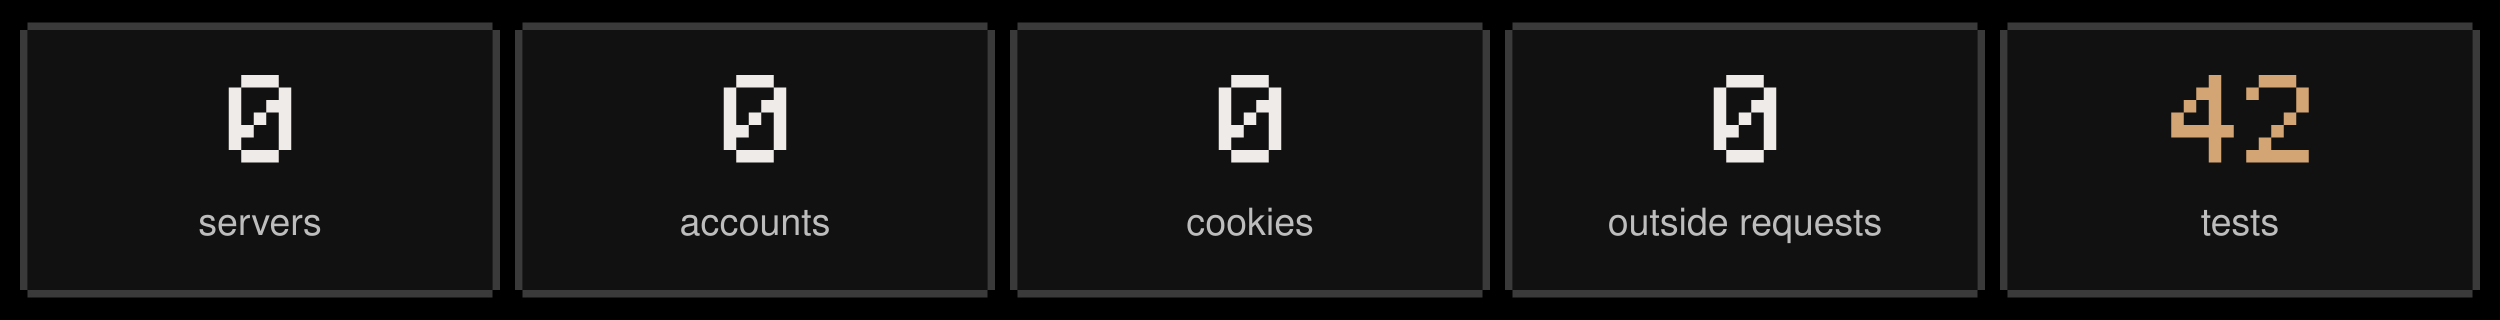
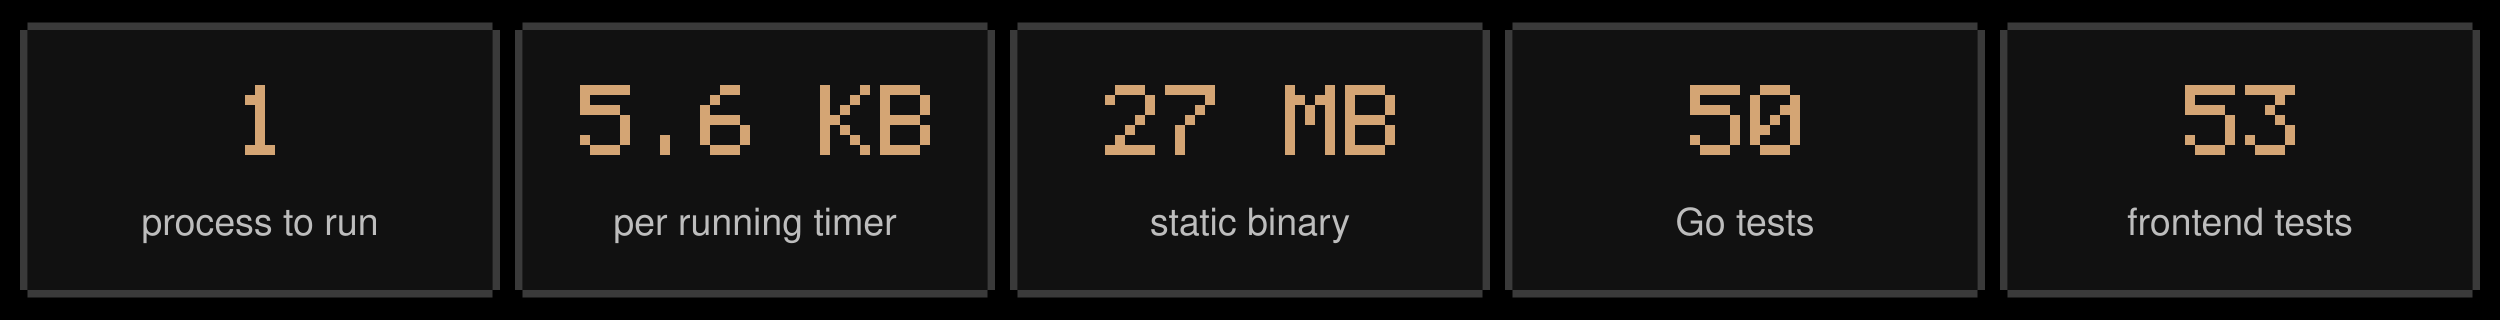
- <svg xmlns="http://www.w3.org/2000/svg" viewBox="0 0 1000 128" width="1000" height="128" role="img" aria-label="Zero servers, accounts, cookies and outside requests, and 42 tests">
+ <svg xmlns="http://www.w3.org/2000/svg" viewBox="0 0 1000 128" width="1000" height="128" role="img" aria-label="One process to run, 5.6 KB per running timer, a 27 MB static binary, 50 Go tests and 53 frontend tests">
  <style>
.flow { stroke-dasharray: 8 8; animation: flow 1s linear infinite; }
@keyframes flow { to { stroke-dashoffset: -16; } }
@keyframes rise { from { opacity: 0; transform: translateY(12px); } }

@media (prefers-reduced-motion: reduce) { * { animation: none !important; } }
</style>
  <rect width="1000" height="128" fill="#000000" />
  <g style="animation: rise .8s 0.0s both">
    <g>
      <rect x="11" y="12" width="186" height="104" fill="#111111" />
      <rect x="11" y="9" width="186" height="3" fill="#3a3a3a" />
      <rect x="11" y="116" width="186" height="3" fill="#3a3a3a" />
      <rect x="8" y="12" width="3" height="104" fill="#3a3a3a" />
      <rect x="197" y="12" width="3" height="104" fill="#3a3a3a" />
    </g>
-     <path fill="#efebe9" d="M96.5 30h5v5h-5zM101.5 30h5v5h-5zM106.5 30h5v5h-5zM91.5 35h5v5h-5zM111.5 35h5v5h-5zM91.5 40h5v5h-5zM106.5 40h5v5h-5zM111.5 40h5v5h-5zM91.5 45h5v5h-5zM101.5 45h5v5h-5zM111.5 45h5v5h-5zM91.5 50h5v5h-5zM96.5 50h5v5h-5zM111.5 50h5v5h-5zM91.5 55h5v5h-5zM111.5 55h5v5h-5zM96.5 60h5v5h-5zM101.5 60h5v5h-5zM106.5 60h5v5h-5z" />
-     <text x="104.0" y="94" font-family="-apple-system, BlinkMacSystemFont, 'Segoe UI', Helvetica, Arial, sans-serif" font-size="15" font-weight="400" fill="#bdbdbd" text-anchor="middle">servers</text>
+     <path fill="#d4a574" d="M102 34h4v4h-4zM98 38h4v4h-4zM102 38h4v4h-4zM102 42h4v4h-4zM102 46h4v4h-4zM102 50h4v4h-4zM102 54h4v4h-4zM98 58h4v4h-4zM102 58h4v4h-4zM106 58h4v4h-4z" />
+     <text x="104.0" y="94" font-family="-apple-system, BlinkMacSystemFont, 'Segoe UI', Helvetica, Arial, sans-serif" font-size="15" font-weight="400" fill="#bdbdbd" text-anchor="middle">process to run</text>
  </g>
  <g style="animation: rise .8s 0.12s both">
    <g>
      <rect x="209" y="12" width="186" height="104" fill="#111111" />
      <rect x="209" y="9" width="186" height="3" fill="#3a3a3a" />
      <rect x="209" y="116" width="186" height="3" fill="#3a3a3a" />
      <rect x="206" y="12" width="3" height="104" fill="#3a3a3a" />
      <rect x="395" y="12" width="3" height="104" fill="#3a3a3a" />
    </g>
-     <path fill="#efebe9" d="M294.5 30h5v5h-5zM299.5 30h5v5h-5zM304.5 30h5v5h-5zM289.5 35h5v5h-5zM309.5 35h5v5h-5zM289.5 40h5v5h-5zM304.5 40h5v5h-5zM309.5 40h5v5h-5zM289.5 45h5v5h-5zM299.5 45h5v5h-5zM309.5 45h5v5h-5zM289.5 50h5v5h-5zM294.5 50h5v5h-5zM309.5 50h5v5h-5zM289.5 55h5v5h-5zM309.5 55h5v5h-5zM294.5 60h5v5h-5zM299.5 60h5v5h-5zM304.5 60h5v5h-5z" />
-     <text x="302.0" y="94" font-family="-apple-system, BlinkMacSystemFont, 'Segoe UI', Helvetica, Arial, sans-serif" font-size="15" font-weight="400" fill="#bdbdbd" text-anchor="middle">accounts</text>
+     <path fill="#d4a574" d="M232 34h4v4h-4zM236 34h4v4h-4zM240 34h4v4h-4zM244 34h4v4h-4zM248 34h4v4h-4zM232 38h4v4h-4zM232 42h4v4h-4zM236 42h4v4h-4zM240 42h4v4h-4zM244 42h4v4h-4zM248 46h4v4h-4zM248 50h4v4h-4zM232 54h4v4h-4zM248 54h4v4h-4zM236 58h4v4h-4zM240 58h4v4h-4zM244 58h4v4h-4zM264 54h4v4h-4zM264 58h4v4h-4zM288 34h4v4h-4zM292 34h4v4h-4zM284 38h4v4h-4zM280 42h4v4h-4zM280 46h4v4h-4zM284 46h4v4h-4zM288 46h4v4h-4zM292 46h4v4h-4zM280 50h4v4h-4zM296 50h4v4h-4zM280 54h4v4h-4zM296 54h4v4h-4zM284 58h4v4h-4zM288 58h4v4h-4zM292 58h4v4h-4zM328 34h4v4h-4zM344 34h4v4h-4zM328 38h4v4h-4zM340 38h4v4h-4zM328 42h4v4h-4zM336 42h4v4h-4zM328 46h4v4h-4zM332 46h4v4h-4zM328 50h4v4h-4zM336 50h4v4h-4zM328 54h4v4h-4zM340 54h4v4h-4zM328 58h4v4h-4zM344 58h4v4h-4zM352 34h4v4h-4zM356 34h4v4h-4zM360 34h4v4h-4zM364 34h4v4h-4zM352 38h4v4h-4zM368 38h4v4h-4zM352 42h4v4h-4zM368 42h4v4h-4zM352 46h4v4h-4zM356 46h4v4h-4zM360 46h4v4h-4zM364 46h4v4h-4zM352 50h4v4h-4zM368 50h4v4h-4zM352 54h4v4h-4zM368 54h4v4h-4zM352 58h4v4h-4zM356 58h4v4h-4zM360 58h4v4h-4zM364 58h4v4h-4z" />
+     <text x="302.0" y="94" font-family="-apple-system, BlinkMacSystemFont, 'Segoe UI', Helvetica, Arial, sans-serif" font-size="15" font-weight="400" fill="#bdbdbd" text-anchor="middle">per running timer</text>
  </g>
  <g style="animation: rise .8s 0.24s both">
    <g>
      <rect x="407" y="12" width="186" height="104" fill="#111111" />
      <rect x="407" y="9" width="186" height="3" fill="#3a3a3a" />
      <rect x="407" y="116" width="186" height="3" fill="#3a3a3a" />
      <rect x="404" y="12" width="3" height="104" fill="#3a3a3a" />
      <rect x="593" y="12" width="3" height="104" fill="#3a3a3a" />
    </g>
-     <path fill="#efebe9" d="M492.5 30h5v5h-5zM497.5 30h5v5h-5zM502.5 30h5v5h-5zM487.5 35h5v5h-5zM507.5 35h5v5h-5zM487.5 40h5v5h-5zM502.5 40h5v5h-5zM507.5 40h5v5h-5zM487.5 45h5v5h-5zM497.5 45h5v5h-5zM507.5 45h5v5h-5zM487.5 50h5v5h-5zM492.5 50h5v5h-5zM507.5 50h5v5h-5zM487.5 55h5v5h-5zM507.5 55h5v5h-5zM492.5 60h5v5h-5zM497.5 60h5v5h-5zM502.5 60h5v5h-5z" />
-     <text x="500.0" y="94" font-family="-apple-system, BlinkMacSystemFont, 'Segoe UI', Helvetica, Arial, sans-serif" font-size="15" font-weight="400" fill="#bdbdbd" text-anchor="middle">cookies</text>
+     <path fill="#d4a574" d="M446 34h4v4h-4zM450 34h4v4h-4zM454 34h4v4h-4zM442 38h4v4h-4zM458 38h4v4h-4zM458 42h4v4h-4zM454 46h4v4h-4zM450 50h4v4h-4zM446 54h4v4h-4zM442 58h4v4h-4zM446 58h4v4h-4zM450 58h4v4h-4zM454 58h4v4h-4zM458 58h4v4h-4zM466 34h4v4h-4zM470 34h4v4h-4zM474 34h4v4h-4zM478 34h4v4h-4zM482 34h4v4h-4zM482 38h4v4h-4zM478 42h4v4h-4zM474 46h4v4h-4zM470 50h4v4h-4zM470 54h4v4h-4zM470 58h4v4h-4zM514 34h4v4h-4zM530 34h4v4h-4zM514 38h4v4h-4zM518 38h4v4h-4zM526 38h4v4h-4zM530 38h4v4h-4zM514 42h4v4h-4zM522 42h4v4h-4zM530 42h4v4h-4zM514 46h4v4h-4zM522 46h4v4h-4zM530 46h4v4h-4zM514 50h4v4h-4zM530 50h4v4h-4zM514 54h4v4h-4zM530 54h4v4h-4zM514 58h4v4h-4zM530 58h4v4h-4zM538 34h4v4h-4zM542 34h4v4h-4zM546 34h4v4h-4zM550 34h4v4h-4zM538 38h4v4h-4zM554 38h4v4h-4zM538 42h4v4h-4zM554 42h4v4h-4zM538 46h4v4h-4zM542 46h4v4h-4zM546 46h4v4h-4zM550 46h4v4h-4zM538 50h4v4h-4zM554 50h4v4h-4zM538 54h4v4h-4zM554 54h4v4h-4zM538 58h4v4h-4zM542 58h4v4h-4zM546 58h4v4h-4zM550 58h4v4h-4z" />
+     <text x="500.0" y="94" font-family="-apple-system, BlinkMacSystemFont, 'Segoe UI', Helvetica, Arial, sans-serif" font-size="15" font-weight="400" fill="#bdbdbd" text-anchor="middle">static binary</text>
  </g>
  <g style="animation: rise .8s 0.36s both">
    <g>
      <rect x="605" y="12" width="186" height="104" fill="#111111" />
      <rect x="605" y="9" width="186" height="3" fill="#3a3a3a" />
      <rect x="605" y="116" width="186" height="3" fill="#3a3a3a" />
      <rect x="602" y="12" width="3" height="104" fill="#3a3a3a" />
      <rect x="791" y="12" width="3" height="104" fill="#3a3a3a" />
    </g>
-     <path fill="#efebe9" d="M690.5 30h5v5h-5zM695.5 30h5v5h-5zM700.5 30h5v5h-5zM685.5 35h5v5h-5zM705.5 35h5v5h-5zM685.5 40h5v5h-5zM700.5 40h5v5h-5zM705.5 40h5v5h-5zM685.5 45h5v5h-5zM695.5 45h5v5h-5zM705.5 45h5v5h-5zM685.5 50h5v5h-5zM690.5 50h5v5h-5zM705.5 50h5v5h-5zM685.5 55h5v5h-5zM705.5 55h5v5h-5zM690.5 60h5v5h-5zM695.5 60h5v5h-5zM700.5 60h5v5h-5z" />
-     <text x="698.0" y="94" font-family="-apple-system, BlinkMacSystemFont, 'Segoe UI', Helvetica, Arial, sans-serif" font-size="15" font-weight="400" fill="#bdbdbd" text-anchor="middle">outside requests</text>
+     <path fill="#d4a574" d="M676 34h4v4h-4zM680 34h4v4h-4zM684 34h4v4h-4zM688 34h4v4h-4zM692 34h4v4h-4zM676 38h4v4h-4zM676 42h4v4h-4zM680 42h4v4h-4zM684 42h4v4h-4zM688 42h4v4h-4zM692 46h4v4h-4zM692 50h4v4h-4zM676 54h4v4h-4zM692 54h4v4h-4zM680 58h4v4h-4zM684 58h4v4h-4zM688 58h4v4h-4zM704 34h4v4h-4zM708 34h4v4h-4zM712 34h4v4h-4zM700 38h4v4h-4zM716 38h4v4h-4zM700 42h4v4h-4zM712 42h4v4h-4zM716 42h4v4h-4zM700 46h4v4h-4zM708 46h4v4h-4zM716 46h4v4h-4zM700 50h4v4h-4zM704 50h4v4h-4zM716 50h4v4h-4zM700 54h4v4h-4zM716 54h4v4h-4zM704 58h4v4h-4zM708 58h4v4h-4zM712 58h4v4h-4z" />
+     <text x="698.0" y="94" font-family="-apple-system, BlinkMacSystemFont, 'Segoe UI', Helvetica, Arial, sans-serif" font-size="15" font-weight="400" fill="#bdbdbd" text-anchor="middle">Go tests</text>
  </g>
  <g style="animation: rise .8s 0.48s both">
    <g>
      <rect x="803" y="12" width="186" height="104" fill="#111111" />
      <rect x="803" y="9" width="186" height="3" fill="#3a3a3a" />
      <rect x="803" y="116" width="186" height="3" fill="#3a3a3a" />
      <rect x="800" y="12" width="3" height="104" fill="#3a3a3a" />
      <rect x="989" y="12" width="3" height="104" fill="#3a3a3a" />
    </g>
-     <path fill="#d4a574" d="M883.5 30h5v5h-5zM878.5 35h5v5h-5zM883.5 35h5v5h-5zM873.5 40h5v5h-5zM883.5 40h5v5h-5zM868.5 45h5v5h-5zM883.5 45h5v5h-5zM868.5 50h5v5h-5zM873.5 50h5v5h-5zM878.5 50h5v5h-5zM883.5 50h5v5h-5zM888.5 50h5v5h-5zM883.5 55h5v5h-5zM883.5 60h5v5h-5zM903.5 30h5v5h-5zM908.5 30h5v5h-5zM913.5 30h5v5h-5zM898.5 35h5v5h-5zM918.5 35h5v5h-5zM918.5 40h5v5h-5zM913.5 45h5v5h-5zM908.5 50h5v5h-5zM903.5 55h5v5h-5zM898.5 60h5v5h-5zM903.5 60h5v5h-5zM908.5 60h5v5h-5zM913.5 60h5v5h-5zM918.5 60h5v5h-5z" />
-     <text x="896.0" y="94" font-family="-apple-system, BlinkMacSystemFont, 'Segoe UI', Helvetica, Arial, sans-serif" font-size="15" font-weight="400" fill="#bdbdbd" text-anchor="middle">tests</text>
+     <path fill="#d4a574" d="M874 34h4v4h-4zM878 34h4v4h-4zM882 34h4v4h-4zM886 34h4v4h-4zM890 34h4v4h-4zM874 38h4v4h-4zM874 42h4v4h-4zM878 42h4v4h-4zM882 42h4v4h-4zM886 42h4v4h-4zM890 46h4v4h-4zM890 50h4v4h-4zM874 54h4v4h-4zM890 54h4v4h-4zM878 58h4v4h-4zM882 58h4v4h-4zM886 58h4v4h-4zM898 34h4v4h-4zM902 34h4v4h-4zM906 34h4v4h-4zM910 34h4v4h-4zM914 34h4v4h-4zM910 38h4v4h-4zM906 42h4v4h-4zM910 46h4v4h-4zM914 50h4v4h-4zM898 54h4v4h-4zM914 54h4v4h-4zM902 58h4v4h-4zM906 58h4v4h-4zM910 58h4v4h-4z" />
+     <text x="896.0" y="94" font-family="-apple-system, BlinkMacSystemFont, 'Segoe UI', Helvetica, Arial, sans-serif" font-size="15" font-weight="400" fill="#bdbdbd" text-anchor="middle">frontend tests</text>
  </g>
</svg>
